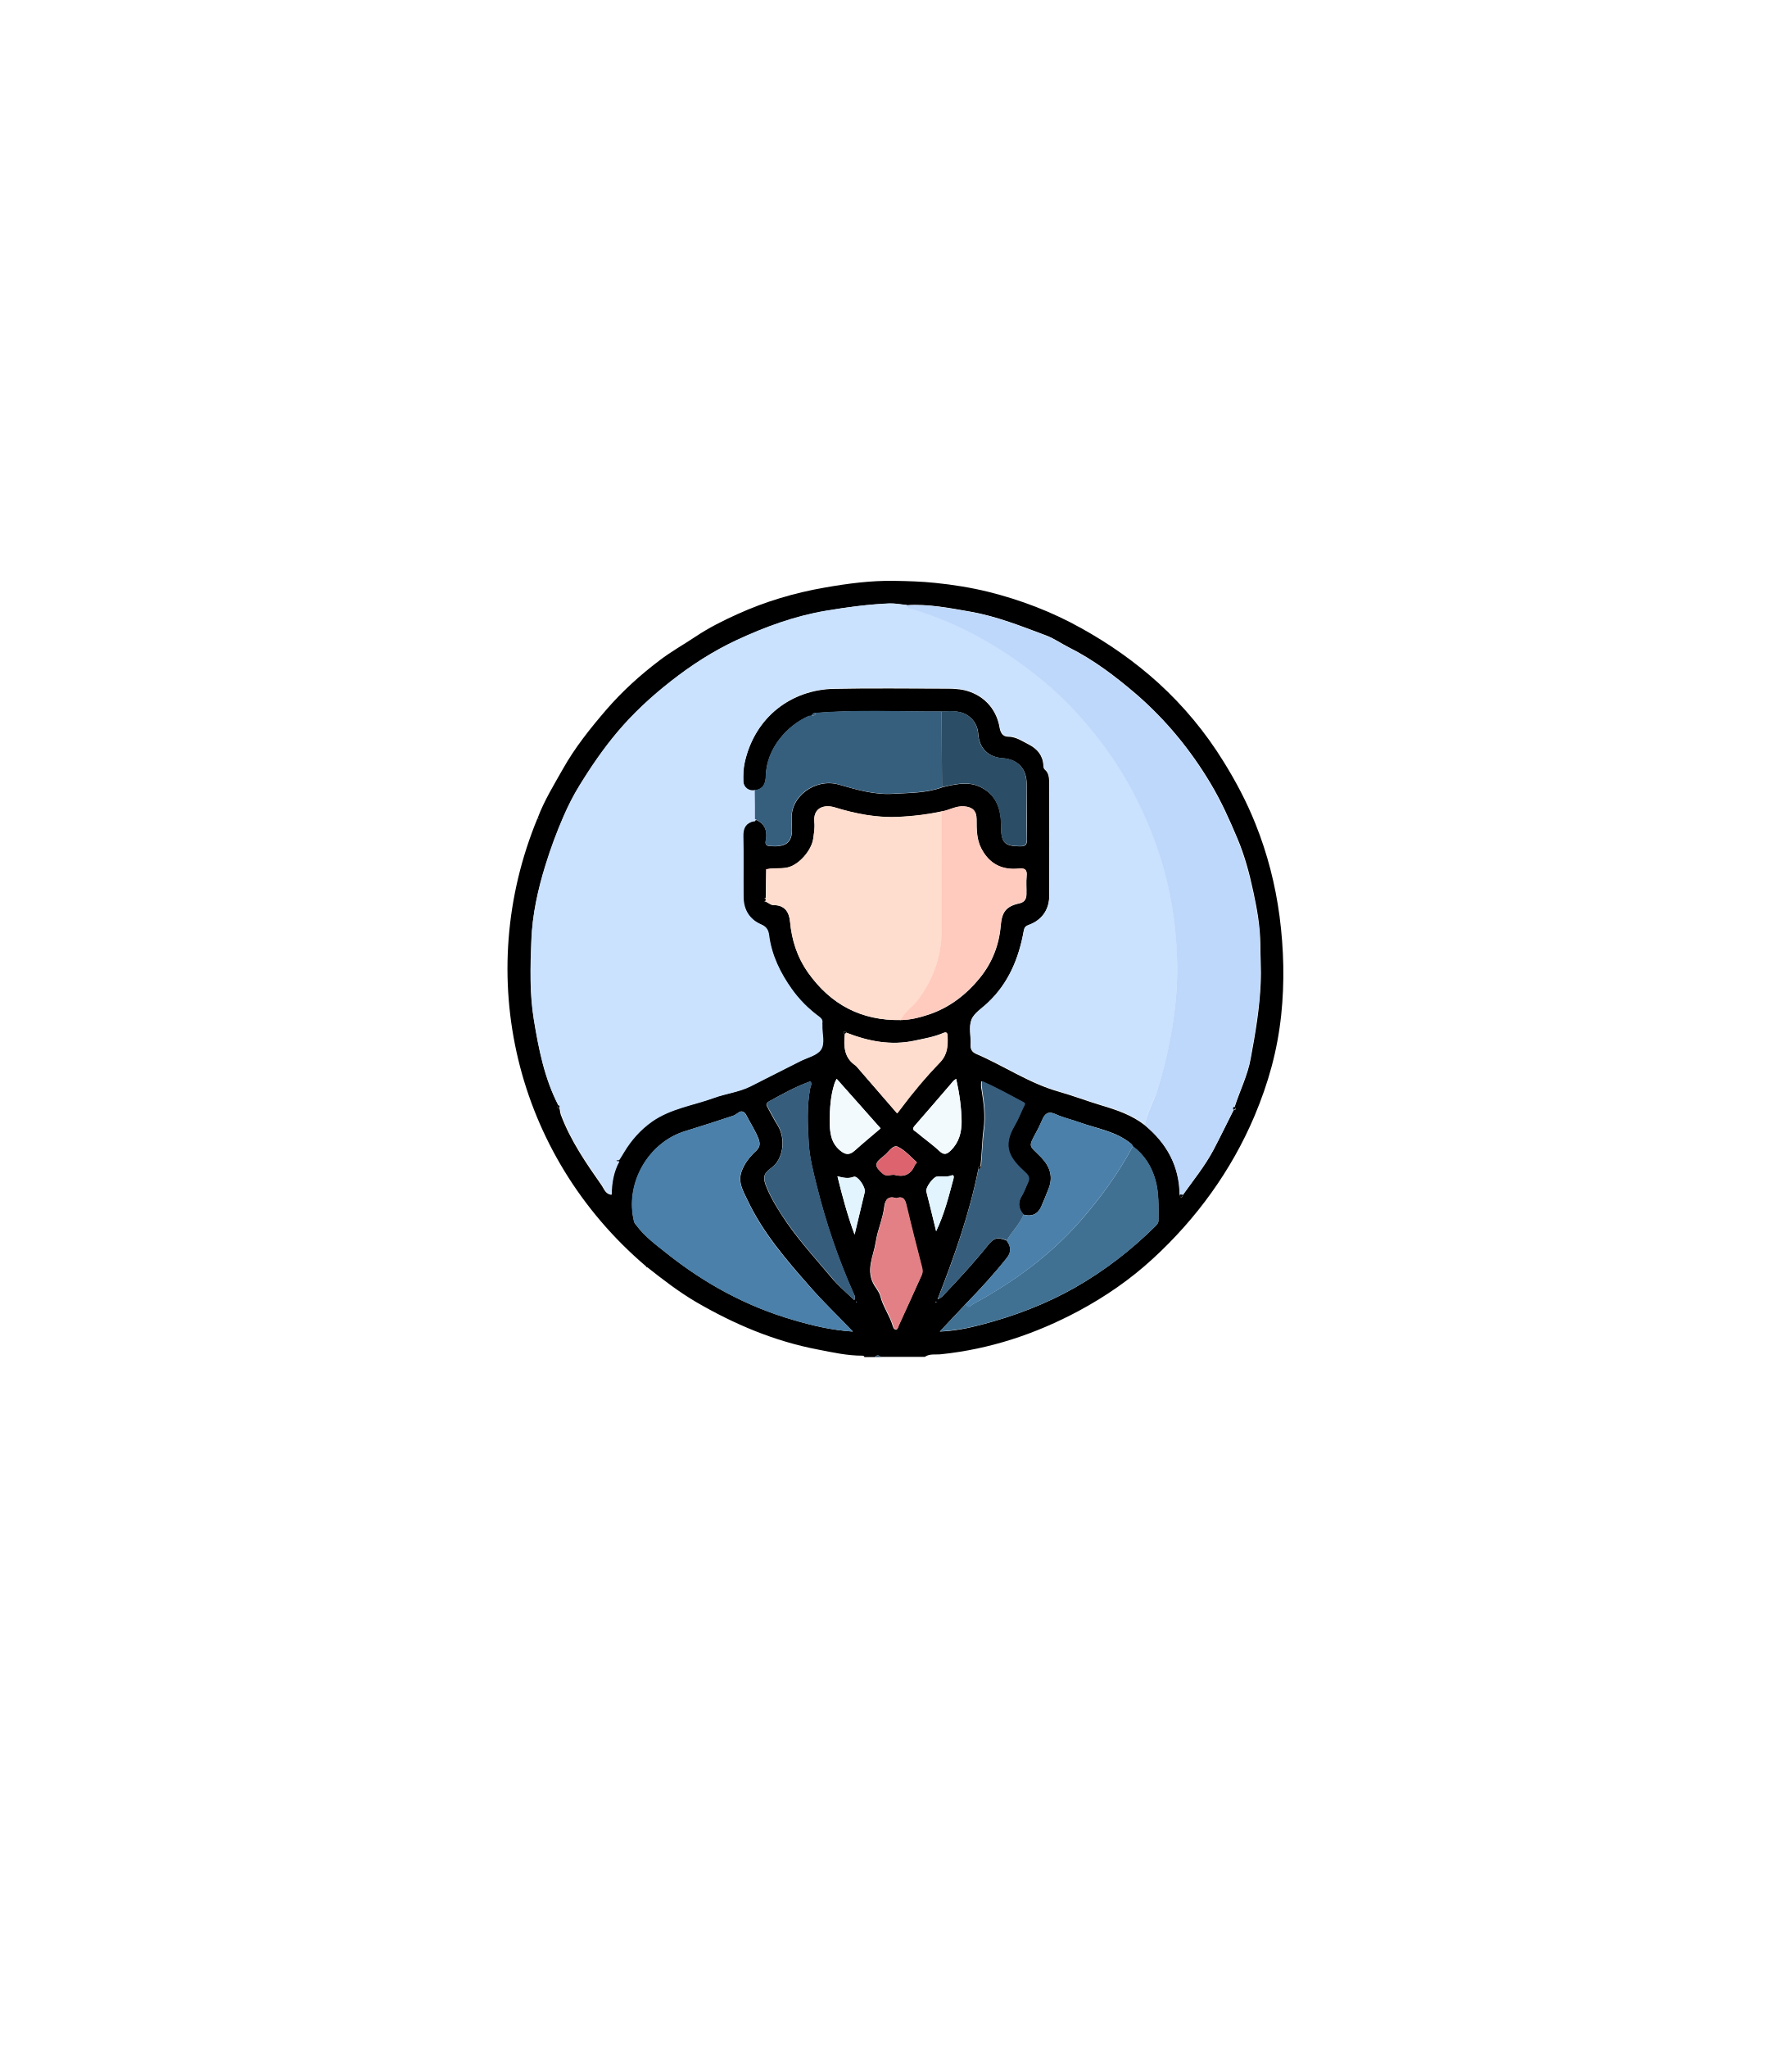
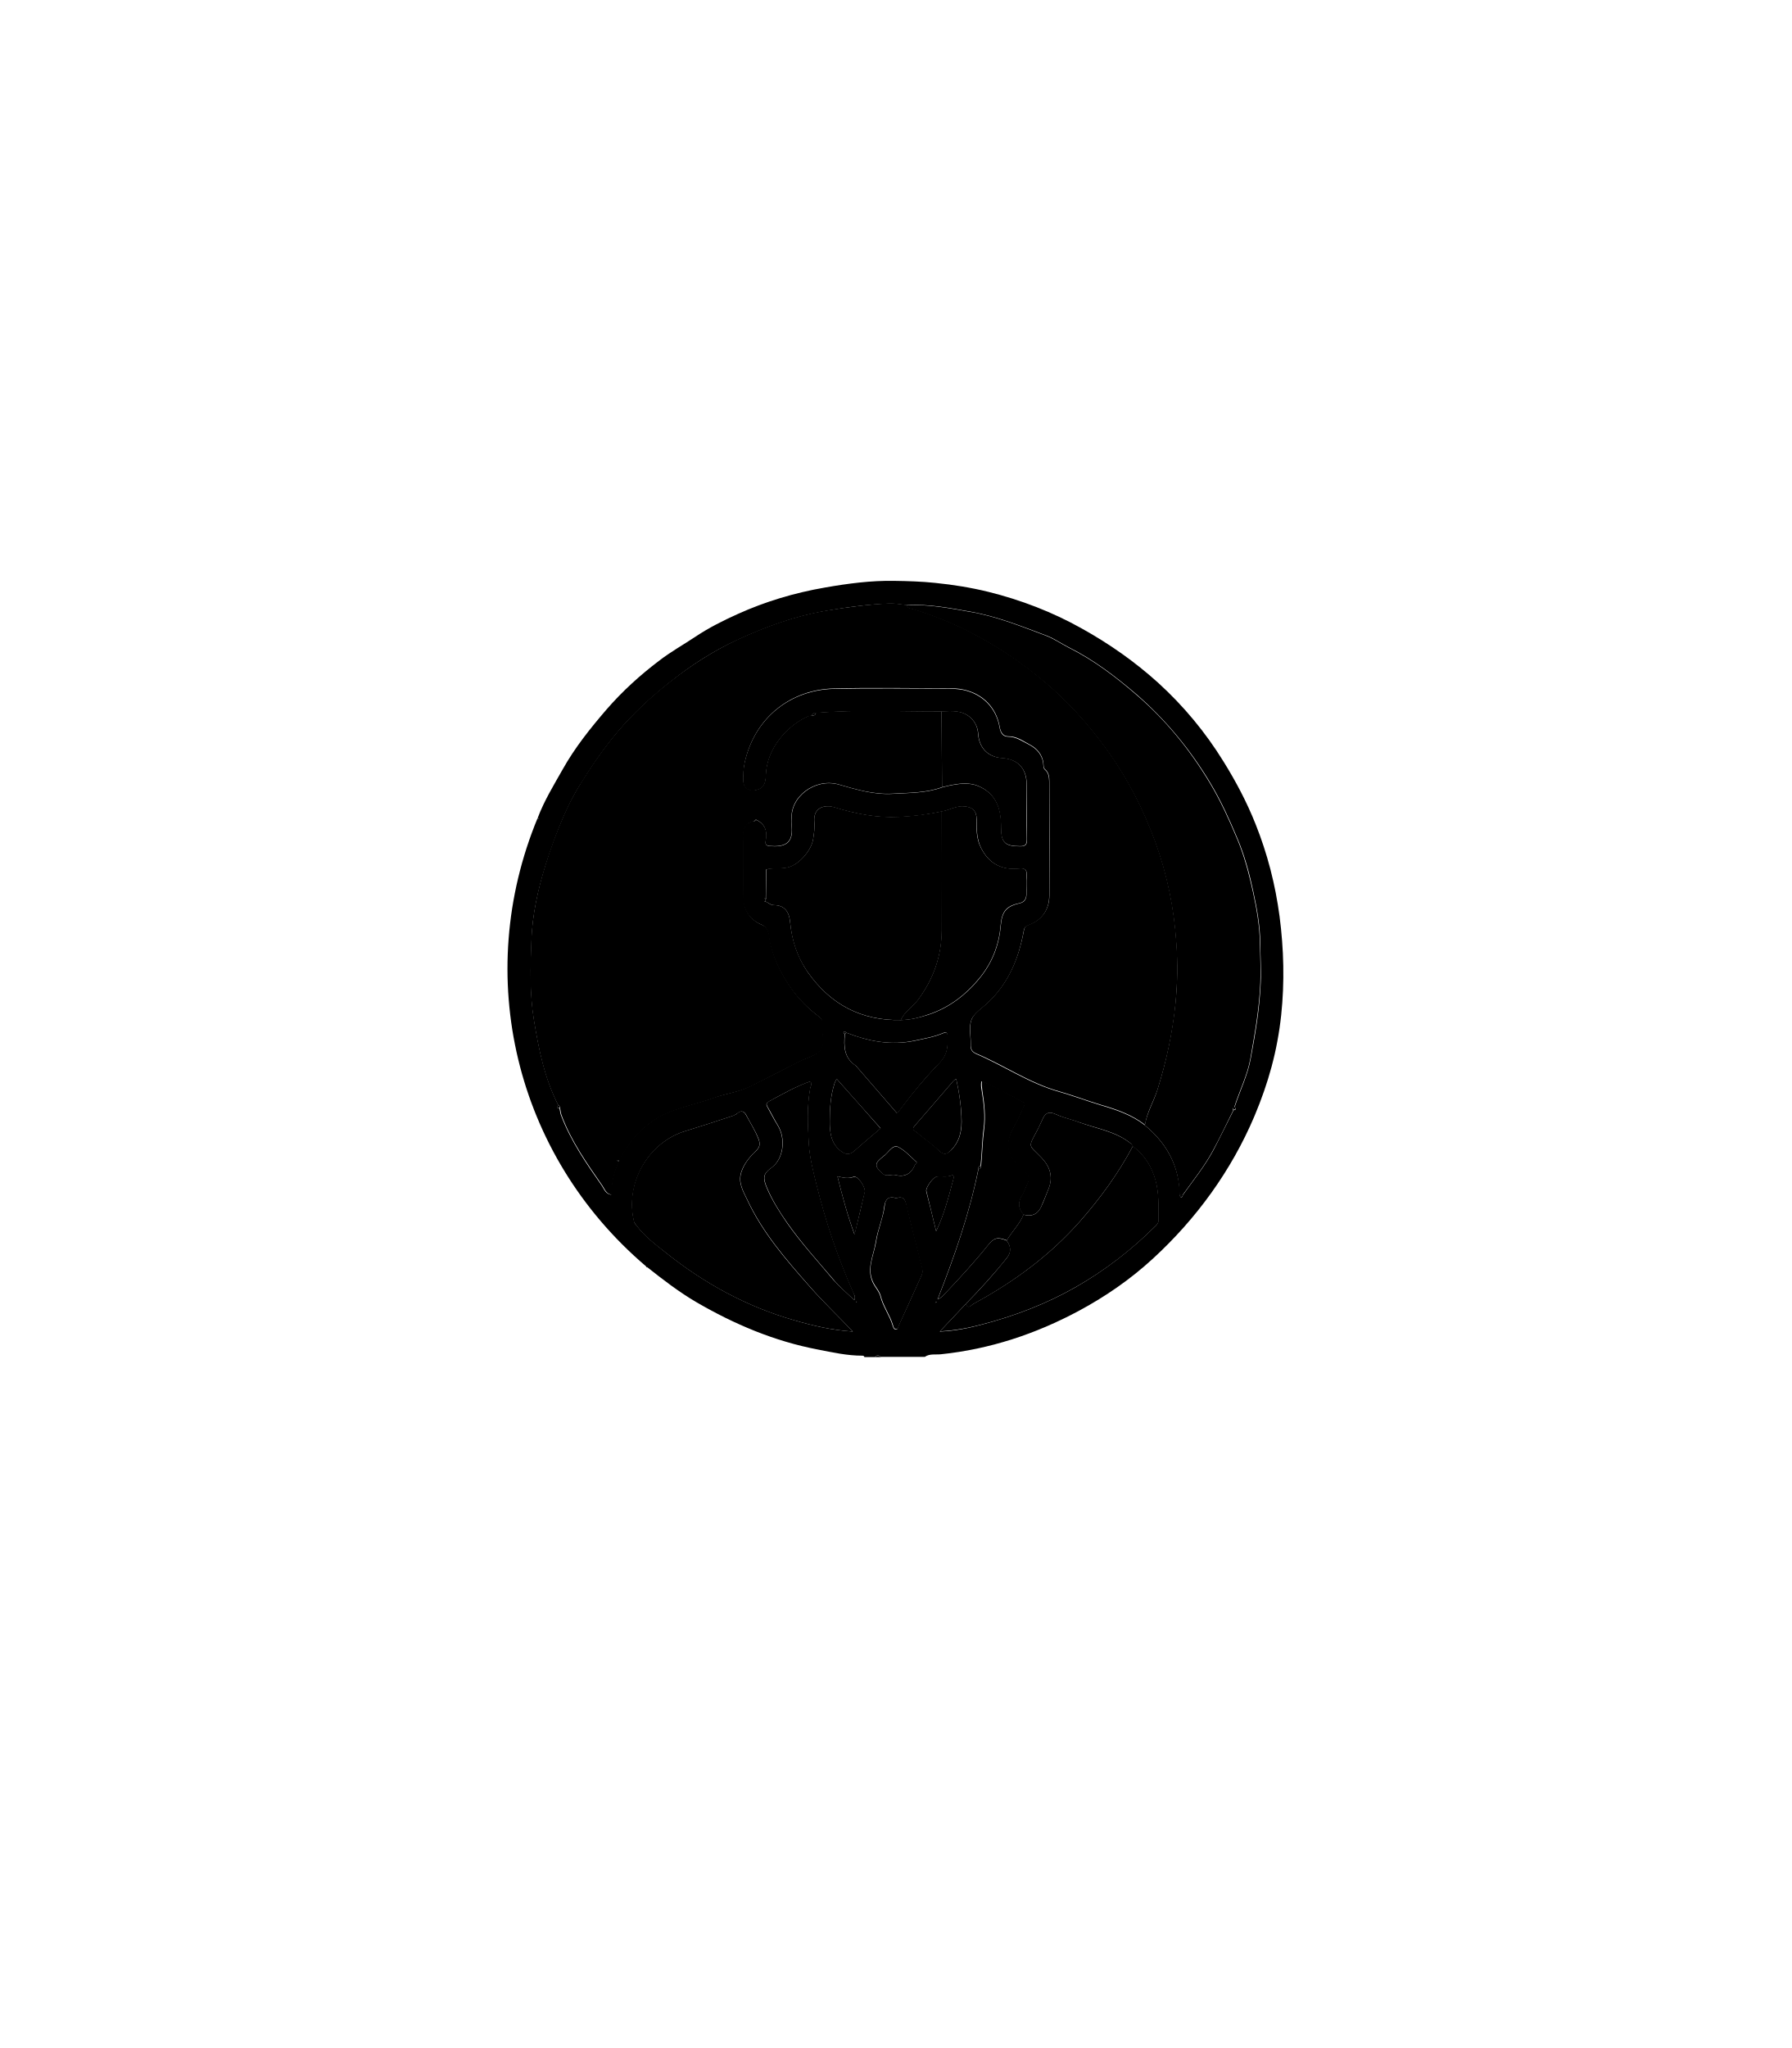
<svg xmlns="http://www.w3.org/2000/svg" version="1.1" id="Capa_1" x="0px" y="0px" viewBox="0 0 884.1 1010.5" style="enable-background:new 0 0 884.1 1010.5;" xml:space="preserve">
-   <style type="text/css">
- 	.st0{fill:#2B4D65;}
- 	.st1{fill:#CBE2FF;}
- 	.st2{fill:#BED8FB;}
- 	.st3{fill:#FFDDCE;}
- 	.st4{fill:#4A80AA;}
- 	.st5{fill:#365E7D;}
- 	.st6{fill:#FFCBBE;}
- 	.st7{fill:#407092;}
- 	.st8{fill:#365D7C;}
- 	.st9{fill:#E28086;}
- 	.st10{fill:#F3FAFE;}
- 	.st11{fill:#E2F4FD;}
- 	.st12{fill:#DD636E;}
- 	.st13{fill:#020203;}
- </style>
  <g>
    <path d="M431.8,669.6c-1.7,0-3.5,0-5.2,0c-0.1-0.6-0.6-0.7-1.1-0.7c-7.4,0-14.5-1.6-21.7-3c-21.6-4.1-41.4-12.5-60.3-23.5   c-8.5-5-16.3-11-24-17.1c-0.3-0.2-0.5-0.4-0.8-0.6c-64.6-55-85.5-143.5-53.4-221c0.2,0.1,0.2,0.8,0.6,0.2c-0.2-0.1-0.4-0.2-0.5-0.4   c3.2-8.5,7.9-16.1,12.3-23.9c6-10.7,13.6-20.2,21.6-29.5c7.8-9,16.5-16.9,26-24.1c5.7-4.4,12-7.9,18-11.9   c6.6-4.4,13.6-7.9,20.7-11.1c13.7-6.2,28.1-10.5,43.1-13.1c11.4-2,22.8-3.5,34.2-3.3c6.7,0.1,13.5,0.3,20.2,1   c8.9,0.9,17.6,2.3,26.2,4.4c16.1,4,31.5,9.9,46,18c13.7,7.6,26.4,16.5,38,27c12.5,11.4,23.2,24.3,32.1,38.7   c6.1,9.8,11.5,20,15.8,30.8c5.9,14.7,9.8,29.9,11.9,45.7c2.1,16.1,2.5,32.5,0.8,48.6c-1.9,17.7-6.3,33.5-13.2,49.9   c-11.4,26.9-28.7,50.7-50.2,70.4c-11.1,10.2-23.3,18.6-36.5,25.7c-21.3,11.4-43.9,18.9-68,21.4c-2.6,0.3-5.6-0.4-8,1.3   c-7.2,0-14.5,0-21.7,0C433.8,668.7,432.8,668.3,431.8,669.6z M461.7,642.8c0.1-0.2,0.8-0.1,0.3-0.6   C461.8,642.4,461.7,642.5,461.7,642.8c-0.1,0-0.1,0.1-0.2,0.2C461.6,642.9,461.6,642.9,461.7,642.8z M422.9,642.7   c0.1,0,0.2,0.1,0.3,0.1C423.1,642.8,423,642.8,422.9,642.7c-0.2-0.1,0-0.8-0.5-0.4C422.6,642.5,422.8,642.6,422.9,642.7z    M372.7,404.7L372.7,404.7l0.4,0l0.3-0.1c3.9,1.9,5.3,5,4.7,9.3c-0.2,1.3-1.1,3.4,1.8,3.6c6.8,0.5,11.6-0.8,10.9-9.4   c-0.1-1.1,0.1-2.2,0-3.4c-1.2-11.3,11.4-20.9,23.1-17.6c8.8,2.5,17.3,5.1,26.6,4.6c8.3-0.5,16.5-0.3,24.5-3.2   c1.6-0.4,3.1-0.8,4.7-1.1c4.4-0.8,8.9-1.3,13.2,0.5c9,3.8,11.3,11.5,11.2,20.4c0,7.6,1.9,9.3,9.5,9.3c2.8,0,3.3-1.1,3.2-3.5   c-0.1-9.1,0-18.2-0.1-27.2c0-7.6-4.4-12.3-12-12.8c-6.9-0.5-11.4-4.9-11.9-11.9c-0.2-3-1.3-5.7-3.6-7.9c-4.2-4-9.3-3.4-14.4-3.2   c-20.7,0.1-41.4-1-62.1,0.7c-1.1-0.2-1.7,0.5-2.2,1.4c-0.5,0.1-1,0-1.5,0.2c-10.5,4.6-20.6,15.9-21,29.2c-0.1,4.6-1.5,6.7-5.4,7.4   c-3,0.7-5.7-1.3-5.8-4.3c-0.1-3.2,0-6.3,0.7-9.5c5.1-22.6,23.2-35.8,43.9-36.3c18.9-0.4,37.9-0.1,56.8-0.1c2.3,0,4.6,0.2,7,0.6   c9.6,2,16.4,8.8,18.1,18.5c0.4,2.5,1.5,4.6,4.2,4.6c4,0,7.1,2.3,10.3,3.9c3.9,2,6.8,5.2,7.1,10c0.1,0.9,0,1.7,0.8,2.4   c1.9,1.6,2,3.9,2.1,6.1c0,18.7,0.1,37.4,0,56.1c0,7.1-3.8,12.2-10.2,14.5c-1.5,0.5-2.1,1.2-2.4,2.9c-2.4,13.6-7.5,25.9-17.8,35.5   c-2.8,2.7-6.7,5-8,8.3c-1.4,3.6-0.2,8.1-0.4,12.2c-0.1,2.2,0.5,3.6,2.7,4.6c13.8,5.9,26.3,14.6,41,18.7c7,2,13.8,4.6,20.8,6.7   c7.7,2.3,15.1,4.8,21.5,9.8c10.8,8.9,17,20.1,17.3,34.3c0.1,0.6,0,1.3,0.9,1.2c0.3,0,0.4-0.7,0.6-1.1c5.2-7.3,10.9-14.3,15.1-22.2   c3.4-6.5,6.6-13.1,9.9-19.6c1-0.2,1.6-0.6,0.5-1.5c2.6-8.1,6.5-15.7,8-24.2c2.3-12.4,4.4-24.7,4.9-37.4c0.3-6.4-0.2-12.8-0.2-19.1   c-0.1-8.6-1.6-17.1-3.4-25.4c-1.9-9-4.3-18-7.9-26.5c-3.9-9.3-8-18.4-13.2-27.1c-9.9-16.6-22-31.3-36.6-44   c-10.3-8.8-21-17-33.2-23.1c-3.8-1.9-7.3-4.4-11.2-5.9c-12.3-4.6-24.5-9.5-37.5-11.8c-10.4-1.8-20.7-3.9-31.3-3.2   c-2.9-0.3-5.9-0.9-8.8-0.8c-10.5,0.4-20.9,1.8-31.2,3.6c-15.4,2.6-29.8,7.9-43.9,14.4c-11.8,5.4-22.6,12.4-32.8,20.5   c-9.5,7.5-18.4,15.6-26.2,24.9c-7,8.3-13.1,17.3-18.8,26.5c-3,4.8-5.5,9.9-7.8,15.1c-3.4,7.8-6.3,15.8-8.9,24   c-3.8,12.2-6.6,24.6-7,37.3c-0.5,12.9-0.9,26,1.2,38.9c2.4,14.7,5.3,29.1,12.1,42.4c-1.2,0.9-0.5,1.3,0.5,1.5   c0.3,1,0.3,2.1,0.7,3.2c4.8,12.8,12.5,23.9,20.2,34.9c1.1,1.6,1.8,4.1,4.6,4.5c0.1-5.8,1.1-11.4,3.8-16.4c0-0.3,0-0.6,0-0.9   c0.8-1.2,1.5-2.5,2.3-3.7c3.6-6,8.1-11.1,13.9-15.2c9.2-6.5,20.2-7.9,30.4-11.6c6-2.1,12.5-2.9,18.1-5.7   c8.2-4.1,16.4-8.2,24.5-12.4c3.6-1.8,8.3-2.8,10.3-5.7c2.2-3.2,0.5-8.2,0.7-12.4c0-0.4,0-0.8,0-1.1c0.2-1.3-0.5-2.1-1.5-2.8   c-5.2-3.9-9.8-8.4-13.5-13.6c-5.7-8-10-16.8-11.3-26.7c-0.3-2.3-1.1-4-3.8-5.2c-5.8-2.5-8.8-7.3-8.8-13.8c0-10,0.1-19.9-0.1-29.9   c-0.1-4,1.4-6.4,5.2-7.3C372.5,405.4,372.6,405.1,372.7,404.7z M417.6,509.5c-0.3-0.4-0.6-0.8-1.1-0.4c-0.5,0.4-0.1,0.8,0.4,1.1   c-0.6,6-0.4,11.7,5.3,15.5c0.2,0.1,0.3,0.4,0.5,0.5c6.6,7.6,13.2,15.2,20,23.1c0.6-0.7,1.1-1.3,1.5-1.9c6.1-8.2,12.7-16,19.7-23.3   c3.7-3.9,3.9-8.1,3.7-12.9c-0.1-1.8-0.6-2.2-2.2-1.5c-4.5,1.9-9.2,2.7-13.9,3.7C439.8,516,428.6,513.8,417.6,509.5z M482.8,577   c-4.4,22-11.9,43.1-20.1,64.1c1.2-0.5,2.1-1.1,2.8-1.9c7.6-8,15.1-16.1,22-24.7c3-3.8,4.7-4.2,9.3-2.4c2.2,2.9,2.5,5.7,0,8.7   c-6.3,7.9-13.2,15.4-20.2,22.6c-4.1,4.4-8.2,8.7-12.8,13.6c7.5-0.3,14.2-1.7,20.6-3.4c16.1-4.2,31.7-10.1,46.3-18.4   c14.5-8.3,27.6-18.4,39.5-30.2c0.8-0.8,1.5-1.6,1.5-2.8c0-6.7,0.3-13.4-1.5-19.9c-1.9-6.8-5.5-12.5-11.2-16.7   c-0.2-0.4-0.4-0.9-0.7-1.2c-7.4-6.2-16.8-7.5-25.5-10.6c-3.9-1.4-8-2.3-11.7-4c-2.9-1.3-4.8-1.1-6.3,1.8c-1,2.1-1.9,4.3-3,6.3   c-4.6,8.6-4.1,6.8,2.1,13.2c4.2,4.4,6,9.5,3.6,15.4c-1.2,3-2.4,6.1-3.7,9c-1.7,3.7-4.8,4.9-8.7,3.8c-2.7-3-2.9-6.1-0.8-9.5   c1.1-1.9,1.9-4,2.8-6.1c1-2.1,0.8-3.3-1.3-5.2c-7.8-7-11.4-12.6-5.2-23.1c1.8-3,3-6.3,4.5-9.4c0.3-0.7,1.2-1.4-0.2-2.1   c-6.8-3.5-13.4-7.3-20.6-10.4c-0.3,1.8-0.1,3.2,0.2,4.7c1,6.2,1.8,12.6,0.9,18.9c-0.8,6.1-0.8,12.2-1.5,18.2   C483,575.4,482.7,576,482.8,577z M377.9,444.9c1.4,0.5,2.3,1.7,4,1.7c5.8,0,7.6,4,8,8.1c0.9,9.2,3.6,17.6,8.9,25.2   c11.2,15.8,26.3,23.8,45.8,23.4c4.7-0.1,9.2-1.2,13.5-2.6c10.4-3.4,18.8-9.9,25.6-18.3c6-7.4,9.4-16.1,10.2-25.6   c0.6-6.7,2.5-9.5,9-11c2.5-0.5,3.6-1.9,3.7-4.3c0.1-3.1-0.2-6.2,0.1-9.3c0.3-3-0.8-3.9-3.7-3.6c-8.5,0.9-14.8-2.4-18.7-10   c-2.3-4.5-2.3-9.4-2.3-14.3c0-4.2-2.1-6.1-6.2-6.4c-4-0.3-7.3,1.9-11,2.5c-6.9,1.5-13.9,2.4-20.9,2.7c-10.9,0.6-21.6-1.5-32-4.7   c-5.2-1.6-10.7,0.1-10,7.3c0.3,2.8-0.2,5.6-0.6,8.4c-0.8,5.3-6.9,12.8-12.8,14c-3.3,0.7-6.6,0.1-9.9,0.8c-0.5-0.2-0.6,0-0.5,0.5   c-0.1,4.5-0.1,9.1-0.2,13.6c-0.2,0.1-0.4,0.2-0.6,0.3c0.2,0.1,0.4,0.2,0.6,0.3c0,0.3,0,0.6-0.1,0.9c-0.2,0.1-0.4,0.2-0.6,0.3   C377.5,444.8,377.7,444.9,377.9,444.9z M420.9,657c-7.6-8-14.8-14.8-21.3-22.3c-11.7-13.3-23.2-26.6-30.8-42.8   c-2-4.2-4.6-8.4-2.9-13.6c1.4-4.2,4.1-7.5,7.2-10.4c1.9-1.8,2.2-3.4,1.3-5.9c-1.6-4.2-4.1-7.9-6.1-11.8c-0.8-1.6-2.3-2.6-4.2-1   c-0.7,0.5-1.4,1-2.2,1.3c-7.9,2.6-15.8,5.2-23.7,7.6c-18.4,5.6-29.9,26.1-25.2,44.8c0.2,0.7,0.7,1.3,1.2,1.8   c4,5.4,9.5,9.4,14.6,13.5c18.8,15,39.6,26.4,62.8,33.1C400.8,654,410.2,656.3,420.9,657z M421.6,641.5c0.8-1.7-0.1-2.7-0.5-3.6   c-7.6-17.1-13.6-34.8-18.1-53c-1.7-6.8-3.5-13.8-3.9-20.7c-0.5-9-1-18.1,0.7-27.2c0.2-1.1,1.1-2.2,0.1-3.4   c-7.2,2.5-13.7,6.2-20.3,9.8c-1.4,0.8-1.7,1.4-0.9,2.8c1.7,3,3.2,6.1,5.1,9.1c4.1,6.6,2.8,16.7-3.1,20.9c-4.3,3.1-4.3,5.1-2.2,10.1   c2.6,6.1,6.2,11.7,9.9,17.1c6.9,9.9,15.1,18.8,22.8,28C414.3,634.9,418,638,421.6,641.5z M442.3,591.2c-3.8-1.3-5.5,0.7-5.9,4.1   c-0.7,6-3.3,11.5-4.2,17.4c-1.1,7.2-5.3,14.2-0.6,21.7c1,1.6,2.3,3.2,2.8,5c1.3,5.3,4.7,9.7,6.2,14.9c0.3,0.9,0.6,1.7,1.6,1.7   c0.9,0,0.9-1.1,1.2-1.7c3.9-8.4,7.6-16.7,11.4-25.1c0.6-1.2,0.5-2.4,0.1-3.8c-2.6-10.1-5.2-20.3-7.6-30.4   C446.8,591.9,445.8,590,442.3,591.2z M412.9,532.3c-0.5,1.1-0.9,1.7-1.1,2.4c-1.9,6-2.3,12.2-2.3,18.4c0,5.2,0.4,10.6,5.1,14.5   c2.7,2.2,4.6,2.4,7.3,0c4.1-3.7,8.4-7.2,12.7-10.9C427.5,548.8,420.4,540.7,412.9,532.3z M471.9,532.3c-0.8,0.6-1.2,0.8-1.5,1.2   c-6.3,7.3-12.6,14.7-19,22c-1.7,1.9,0.2,2.4,1,3.1c3.7,3.1,7.8,5.9,11.3,9.3c2.3,2.2,3.7,1.4,5.6-0.3c4-3.9,5.3-8.8,5.3-14.2   C474.5,546.4,473.5,539.6,471.9,532.3z M462,607.5c4-8.4,6.2-17.1,8.5-25.8c0.3-0.9,0.2-2.2-0.9-1.7c-2.4,1-4.9,0.2-7.3,0.6   c-1.8,0.2-5.6,5.4-5.2,7.2C458.8,594.3,460.4,600.9,462,607.5z M413.3,580.4c2.4,9.7,4.8,18.8,8.4,28.7c1.9-7.7,3.5-14.3,5-20.9   c0.6-2.4-3.5-8.3-5.4-7.6C418.6,581.7,416.2,581.1,413.3,580.4z M441.6,579.7c5,1.4,8.2-0.6,10-5.1c0.2-0.5,1.3-0.8,0.6-1.4   c-2.9-2.6-5.7-5.8-9.1-7.4c-2.3-1.1-4.3,2.2-6.2,3.9c-0.3,0.2-0.6,0.5-0.8,0.7c-4.6,3.5-4.8,4.9-0.4,8.7   C437.4,580.7,439.7,579.4,441.6,579.7z" />
    <path class="st0" d="M431.8,669.6c1-1.3,2-0.9,3,0C433.8,669.6,432.8,669.6,431.8,669.6z" />
    <path class="st1" d="M275.5,545.3c-6.9-13.3-9.7-27.8-12.1-42.4c-2.1-13-1.7-26-1.2-38.9c0.5-12.6,3.2-25.1,7-37.3   c2.5-8.2,5.5-16.2,8.9-24c2.2-5.1,4.8-10.2,7.8-15.1c5.7-9.3,11.8-18.2,18.8-26.5c7.8-9.2,16.6-17.4,26.2-24.9   c10.2-8,21.1-15,32.8-20.5c14-6.5,28.5-11.8,43.9-14.4c10.4-1.7,20.8-3.1,31.2-3.6c2.9-0.1,5.8,0.5,8.8,0.8c0.3,1.8,2,1.7,3.2,2   c9.5,2.9,18.8,6.6,27.6,11.1c12.7,6.5,24.6,14.3,35.7,23.5c12.5,10.3,23.1,22.1,32.5,35.1c10,13.9,17.7,29,23.6,45.1   c5.9,16.2,9.3,32.9,10.4,50c0.7,9.7,0.5,19.6-0.4,29.4c-1.4,14.6-4.5,28.8-8.9,42.8c-1.9,5.9-5.3,11.3-6.2,17.5   c-6.4-5-13.9-7.6-21.5-9.8c-7-2.1-13.8-4.7-20.8-6.7c-14.7-4.1-27.2-12.9-41-18.7c-2.2-0.9-2.8-2.4-2.7-4.6c0.1-4.1-1-8.6,0.4-12.2   c1.3-3.3,5.2-5.6,8-8.3c10.3-9.7,15.3-22,17.8-35.5c0.3-1.7,0.9-2.4,2.4-2.9c6.4-2.3,10.2-7.5,10.2-14.5c0.1-18.7,0.1-37.4,0-56.1   c0-2.2-0.2-4.5-2.1-6.1c-0.8-0.7-0.7-1.5-0.8-2.4c-0.3-4.8-3.2-8-7.1-10c-3.2-1.7-6.3-4-10.3-3.9c-2.7,0-3.8-2.2-4.2-4.6   c-1.7-9.7-8.4-16.5-18.1-18.5c-2.3-0.5-4.6-0.6-7-0.6c-18.9,0-37.9-0.4-56.8,0.1c-20.7,0.5-38.8,13.7-43.9,36.3   c-0.7,3.2-0.8,6.3-0.7,9.5c0.1,3,2.8,5,5.8,4.3c0,4.8,0,9.5,0.1,14.3c0,0.2,0,0.3,0,0.5c0,0,0,0,0,0c-0.2,0.2-0.5,0.4-0.7,0.6   c-3.9,0.9-5.3,3.3-5.2,7.3c0.2,10,0,19.9,0.1,29.9c0,6.5,3,11.3,8.8,13.8c2.7,1.1,3.5,2.9,3.8,5.2c1.3,10,5.6,18.7,11.3,26.7   c3.7,5.2,8.3,9.8,13.5,13.6c0.9,0.7,1.7,1.5,1.5,2.8c-0.1,0.4,0,0.7,0,1.1c-0.2,4.2,1.5,9.2-0.7,12.4c-2,2.9-6.8,3.9-10.3,5.7   c-8.2,4.2-16.4,8.2-24.5,12.4c-5.6,2.8-12.2,3.5-18.1,5.7c-10.2,3.7-21.2,5.2-30.4,11.6c-5.8,4.1-10.3,9.2-13.9,15.2   c-0.7,1.2-1.5,2.5-2.3,3.7c-0.4,0.1-0.9,0.3-1.3,0.4c0.4,0.1,0.9,0.3,1.3,0.4c-2.8,5.1-3.7,10.6-3.8,16.4c-2.8-0.4-3.5-2.9-4.6-4.5   c-7.7-11.1-15.5-22.1-20.2-34.9c-0.4-1.1-0.4-2.2-0.7-3.2C276.2,546.2,276.4,545.6,275.5,545.3z" />
    <path class="st2" d="M565,555.2c1-6.2,4.4-11.6,6.2-17.5c4.4-14,7.4-28.2,8.9-42.8c1-9.8,1.1-19.7,0.4-29.4   c-1.1-17.1-4.5-33.8-10.4-50c-5.9-16.1-13.6-31.2-23.6-45.1c-9.4-13-20-24.9-32.5-35.1c-11.1-9.1-22.9-17-35.7-23.5   c-8.8-4.5-18.1-8.2-27.6-11.1c-1.2-0.4-2.9-0.2-3.2-2c10.6-0.7,21,1.4,31.3,3.2c13,2.2,25.2,7.2,37.5,11.8c3.9,1.5,7.5,4,11.2,5.9   c12.2,6.1,22.9,14.2,33.2,23.1c14.7,12.6,26.7,27.4,36.6,44c5.2,8.7,9.3,17.8,13.2,27.1c3.6,8.5,5.9,17.5,7.9,26.5   c1.8,8.3,3.3,16.8,3.4,25.4c0.1,6.4,0.5,12.7,0.2,19.1c-0.5,12.7-2.7,25-4.9,37.4c-1.5,8.5-5.5,16.1-8,24.2   c-0.9,0.3-0.6,0.9-0.5,1.5c-3.3,6.6-6.4,13.2-9.9,19.6c-4.2,7.9-9.9,14.9-15.1,22.2c-0.5,0-1,0-1.5-0.1   C582,575.3,575.8,564.1,565,555.2z" />
    <path class="st3" d="M378.6,428.8c3.2-0.7,6.5-0.1,9.9-0.8c5.9-1.2,12-8.6,12.8-14c0.4-2.8,0.9-5.6,0.6-8.4   c-0.7-7.1,4.9-8.8,10-7.3c10.4,3.2,21,5.3,32,4.7c7-0.4,14-1.2,20.9-2.7c0,19.7,0.1,39.3,0,59c-0.1,12.5-4.1,23.7-11.6,33.9   c-2.7,3.6-6.7,5.9-8.6,10.1c-19.4,0.3-34.6-7.6-45.8-23.4c-5.4-7.6-8.1-15.9-8.9-25.2c-0.4-4.1-2.2-8.1-8-8.1c-1.6,0-2.6-1.2-4-1.7   c0.1-0.2,0.1-0.3,0-0.5c0-0.3,0-0.6,0.1-0.9c0.1-0.2,0.1-0.4,0-0.6c0.1-4.5,0.1-9.1,0.2-13.6C378.3,429.1,378.5,429,378.6,428.8z" />
    <path class="st4" d="M420.9,657c-10.7-0.7-20.1-3-29.4-5.7c-23.2-6.7-44-18.1-62.8-33.1c-5.2-4.1-10.6-8.1-14.6-13.5   c-0.4-0.6-1-1.2-1.2-1.8c-4.8-18.8,6.8-39.2,25.2-44.8c7.9-2.4,15.8-5,23.7-7.6c0.8-0.3,1.6-0.7,2.2-1.3c1.9-1.6,3.4-0.6,4.2,1   c2.1,3.9,4.5,7.6,6.1,11.8c1,2.5,0.6,4.1-1.3,5.9c-3.1,3-5.8,6.2-7.2,10.4c-1.7,5.2,0.9,9.4,2.9,13.6c7.5,16.2,19.1,29.6,30.8,42.8   C406.1,642.2,413.4,649.1,420.9,657z" />
    <path class="st5" d="M372.6,404.2c0-4.8,0-9.5-0.1-14.3c3.9-0.7,5.3-2.8,5.4-7.4c0.4-13.2,10.5-24.6,21-29.2c0.4-0.2,1-0.2,1.5-0.2   c1,0,2.1,0,2.2-1.4c20.7-1.7,41.4-0.6,62.1-0.7c0.1,12.5,0.1,25,0.2,37.4c-7.9,2.9-16.2,2.7-24.5,3.2c-9.3,0.5-17.9-2.1-26.6-4.6   c-11.7-3.3-24.3,6.3-23.1,17.6c0.1,1.1-0.1,2.2,0,3.4c0.7,8.6-4.1,9.9-10.9,9.4c-2.8-0.2-1.9-2.3-1.8-3.6c0.6-4.3-0.8-7.4-4.7-9.3   C373.1,404.4,372.9,404.3,372.6,404.2z" />
    <path class="st6" d="M444.5,503.3c1.9-4.2,5.9-6.5,8.6-10.1c7.5-10.1,11.5-21.3,11.6-33.9c0.1-19.7,0-39.3,0-59   c3.7-0.5,7-2.8,11-2.5c4.2,0.3,6.3,2.2,6.2,6.4c0,4.9-0.1,9.8,2.3,14.3c3.9,7.6,10.2,10.9,18.7,10c2.9-0.3,4,0.6,3.7,3.6   c-0.3,3.1,0,6.2-0.1,9.3c-0.1,2.4-1.2,3.8-3.7,4.3c-6.5,1.4-8.4,4.3-9,11c-0.8,9.5-4.2,18.2-10.2,25.6   c-6.8,8.4-15.2,14.9-25.6,18.3C453.7,502.1,449.2,503.3,444.5,503.3z" />
    <path class="st7" d="M559.1,565.5c5.7,4.3,9.3,9.9,11.2,16.7c1.8,6.5,1.5,13.2,1.5,19.9c0,1.3-0.7,2-1.5,2.8   c-11.8,11.8-24.9,21.9-39.5,30.2c-14.6,8.3-30.1,14.2-46.3,18.4c-6.5,1.7-13.1,3-20.6,3.4c4.6-4.9,8.7-9.2,12.8-13.6   c1.1,3,2.7,0.5,3.7,0c19.8-10.7,37.7-23.8,52.7-40.8C543.1,591.1,552,578.9,559.1,565.5z" />
    <path class="st4" d="M559.1,565.5c-7.1,13.4-16,25.6-26.1,37.1c-15,17-32.9,30.1-52.7,40.8c-0.9,0.5-2.5,3-3.7,0   c7.1-7.2,13.9-14.7,20.2-22.6c2.4-3,2.1-5.8,0-8.7c2.5-4.4,6.4-8,8.3-12.8c3.9,1.2,7-0.1,8.7-3.8c1.4-2.9,2.5-6,3.7-9   c2.4-6,0.6-11-3.6-15.4c-6.2-6.5-6.7-4.6-2.1-13.2c1.1-2.1,2-4.2,3-6.3c1.5-2.9,3.4-3.1,6.3-1.8c3.7,1.7,7.8,2.5,11.7,4   c8.6,3.2,18.1,4.5,25.5,10.6C558.7,564.5,558.9,565,559.1,565.5z" />
    <path class="st8" d="M505.2,599.2c-1.9,4.8-5.8,8.4-8.3,12.8c-4.6-1.8-6.3-1.4-9.3,2.4c-6.9,8.6-14.4,16.7-22,24.7   c-0.7,0.8-1.6,1.4-2.8,1.9c8.2-20.9,15.6-42,20.1-64.1c0.8-0.3,1.5-0.7,1.3-1.7c0.6-6.1,0.7-12.2,1.5-18.2   c0.8-6.3,0.1-12.6-0.9-18.9c-0.2-1.5-0.4-2.9-0.2-4.7c7.2,3,13.8,6.8,20.6,10.4c1.3,0.7,0.5,1.4,0.2,2.1c-1.5,3.1-2.7,6.4-4.5,9.4   c-6.2,10.5-2.6,16,5.2,23.1c2.1,1.9,2.2,3.1,1.3,5.2c-1,2-1.7,4.2-2.8,6.1C502.3,593.1,502.5,596.2,505.2,599.2z" />
    <path class="st8" d="M421.6,641.5c-3.6-3.5-7.3-6.5-10.3-10.2c-7.8-9.2-15.9-18.1-22.8-28c-3.8-5.4-7.3-11-9.9-17.1   c-2.1-5-2.1-7,2.2-10.1c5.9-4.2,7.2-14.2,3.1-20.9c-1.8-2.9-3.3-6.1-5.1-9.1c-0.8-1.4-0.5-2.1,0.9-2.8c6.6-3.5,13.1-7.3,20.3-9.8   c1,1.2,0.1,2.3-0.1,3.4c-1.7,9-1.2,18.1-0.7,27.2c0.4,7,2.2,13.9,3.9,20.7c4.5,18.2,10.5,35.8,18.1,53   C421.5,638.8,422.4,639.8,421.6,641.5z" />
    <path class="st0" d="M464.9,388.4c-0.1-12.5-0.1-25-0.2-37.4c5.1-0.2,10.1-0.8,14.4,3.2c2.3,2.2,3.4,4.8,3.6,7.9   c0.5,7,4.9,11.5,11.9,11.9c7.6,0.5,12,5.1,12,12.8c0,9.1-0.1,18.2,0.1,27.2c0,2.4-0.4,3.5-3.2,3.5c-7.6,0-9.5-1.8-9.5-9.3   c0-8.9-2.2-16.5-11.2-20.4c-4.3-1.8-8.7-1.3-13.2-0.5C468,387.6,466.4,388.1,464.9,388.4z" />
    <path class="st3" d="M417.6,509.5c11,4.3,22.1,6.5,34,4c4.7-1,9.4-1.8,13.9-3.7c1.6-0.7,2.2-0.3,2.2,1.5c0.2,4.7,0,9-3.7,12.9   c-7.1,7.3-13.6,15.1-19.7,23.3c-0.4,0.6-1,1.2-1.5,1.9c-6.8-7.8-13.4-15.5-20-23.1c-0.2-0.2-0.3-0.4-0.5-0.5   c-5.7-3.8-5.9-9.5-5.3-15.5C417.2,510,417.4,509.8,417.6,509.5z" />
    <path class="st9" d="M442.3,591.2c3.5-1.3,4.5,0.7,5.2,3.6c2.4,10.2,5,20.3,7.6,30.4c0.4,1.4,0.4,2.6-0.1,3.8   c-3.8,8.4-7.6,16.8-11.4,25.1c-0.3,0.6-0.3,1.6-1.2,1.7c-1,0-1.4-0.8-1.6-1.7c-1.5-5.2-4.9-9.6-6.2-14.9c-0.5-1.8-1.8-3.4-2.8-5   c-4.8-7.5-0.5-14.5,0.6-21.7c0.9-5.9,3.4-11.4,4.2-17.4C436.8,591.9,438.5,589.9,442.3,591.2z" />
    <path class="st10" d="M412.9,532.3c7.5,8.4,14.7,16.5,21.7,24.5c-4.3,3.7-8.6,7.2-12.7,10.9c-2.7,2.4-4.6,2.2-7.3,0   c-4.7-3.9-5.1-9.3-5.1-14.5c0-6.2,0.4-12.4,2.3-18.4C412,534,412.4,533.4,412.9,532.3z" />
    <path class="st10" d="M471.9,532.3c1.6,7.3,2.6,14.2,2.6,21.2c0,5.4-1.3,10.2-5.3,14.2c-1.8,1.8-3.2,2.5-5.6,0.3   c-3.5-3.3-7.6-6.1-11.3-9.3c-0.8-0.7-2.7-1.2-1-3.1c6.4-7.3,12.7-14.7,19-22C470.6,533.1,471.1,532.9,471.9,532.3z" />
    <path class="st11" d="M462,607.5c-1.6-6.6-3.2-13.2-4.8-19.8c-0.4-1.8,3.4-7,5.2-7.2c2.4-0.3,4.8,0.4,7.3-0.6   c1.1-0.4,1.2,0.8,0.9,1.7C468.2,590.4,466.1,599.1,462,607.5z" />
    <path class="st11" d="M413.3,580.4c2.9,0.7,5.3,1.3,8.1,0.3c1.9-0.7,6,5.1,5.4,7.6c-1.6,6.6-3.2,13.1-5,20.9   C418.1,599.2,415.7,590.1,413.3,580.4z" />
    <path class="st12" d="M441.6,579.7c-1.9-0.3-4.2,1-5.9-0.5c-4.3-3.8-4.2-5.2,0.4-8.7c0.3-0.2,0.6-0.5,0.8-0.7   c1.9-1.7,3.9-4.9,6.2-3.9c3.4,1.6,6.2,4.8,9.1,7.4c0.7,0.6-0.4,0.9-0.6,1.4C449.8,579.1,446.6,581,441.6,579.7z" />
    <path class="st8" d="M402.6,351.7c-0.1,1.4-1.2,1.4-2.2,1.4C401,352.3,401.5,351.5,402.6,351.7z" />
    <path class="st13" d="M608.7,547.6c-0.2-0.6-0.4-1.2,0.5-1.5C610.3,547,609.7,547.4,608.7,547.6z" />
    <path class="st13" d="M275.5,545.3c0.9,0.3,0.7,0.9,0.5,1.5C275,546.6,274.3,546.3,275.5,545.3z" />
    <path class="st13" d="M484.1,575.3c0.2,1-0.5,1.4-1.3,1.7C482.7,576,483,575.4,484.1,575.3z" />
    <path class="st13" d="M582.3,589.4c0.5,0,1,0,1.5,0.1c-0.2,0.4-0.3,1.1-0.6,1.1C582.3,590.8,582.3,590,582.3,589.4z" />
    <path class="st13" d="M417.6,509.5c-0.2,0.2-0.5,0.5-0.7,0.7c-0.4-0.3-0.8-0.7-0.4-1.1C417,508.7,417.4,509.1,417.6,509.5z" />
    <path class="st13" d="M305.4,573.1c-0.4-0.1-0.9-0.3-1.3-0.4c0.4-0.1,0.9-0.3,1.3-0.4C305.4,572.5,305.4,572.8,305.4,573.1z" />
    <path class="st2" d="M372.6,404.2c0.2,0.1,0.5,0.3,0.7,0.4c0,0-0.3,0.1-0.3,0.1l-0.3,0C372.7,404.5,372.7,404.3,372.6,404.2z" />
    <path class="st13" d="M265.4,403.6c0.2,0.1,0.4,0.2,0.5,0.4c-0.4,0.5-0.4-0.2-0.6-0.2C265.3,403.7,265.4,403.6,265.4,403.6z" />
    <path class="st2" d="M372,405.3c0.2-0.2,0.5-0.4,0.7-0.6C372.6,405.1,372.5,405.4,372,405.3z" />
    <path class="st9" d="M378.6,428.8c-0.2,0.2-0.3,0.3-0.5,0.5C378,428.8,378.1,428.6,378.6,428.8z" />
    <path class="st9" d="M377.9,442.9c0.1,0.2,0.1,0.4,0,0.6c-0.2-0.1-0.4-0.2-0.6-0.3C377.5,443.1,377.7,443,377.9,442.9z" />
    <path class="st13" d="M319.6,625.3c-0.5,0.2-0.7-0.2-0.8-0.6C319,624.9,319.3,625.1,319.6,625.3z" />
    <path class="st8" d="M422.9,642.7c-0.2-0.1-0.3-0.3-0.5-0.4C423,641.9,422.8,642.6,422.9,642.7C423,642.7,422.9,642.7,422.9,642.7z   " />
    <path class="st8" d="M461.6,642.7c0.1-0.2,0.2-0.4,0.3-0.6C462.5,642.6,461.7,642.6,461.6,642.7L461.6,642.7z" />
    <path class="st13" d="M423,642.7c0.1,0.1,0.2,0.1,0.3,0.2C423.1,642.8,423,642.8,423,642.7C422.9,642.7,423,642.7,423,642.7z" />
    <path class="st13" d="M461.7,642.8c-0.1,0.1-0.1,0.2-0.2,0.2C461.5,642.9,461.6,642.8,461.7,642.8   C461.6,642.7,461.7,642.8,461.7,642.8z" />
    <path class="st9" d="M377.9,444.4c0.2,0.2,0.2,0.3,0,0.5c-0.2-0.1-0.4-0.1-0.6-0.2C377.5,444.6,377.7,444.5,377.9,444.4z" />
  </g>
</svg>
